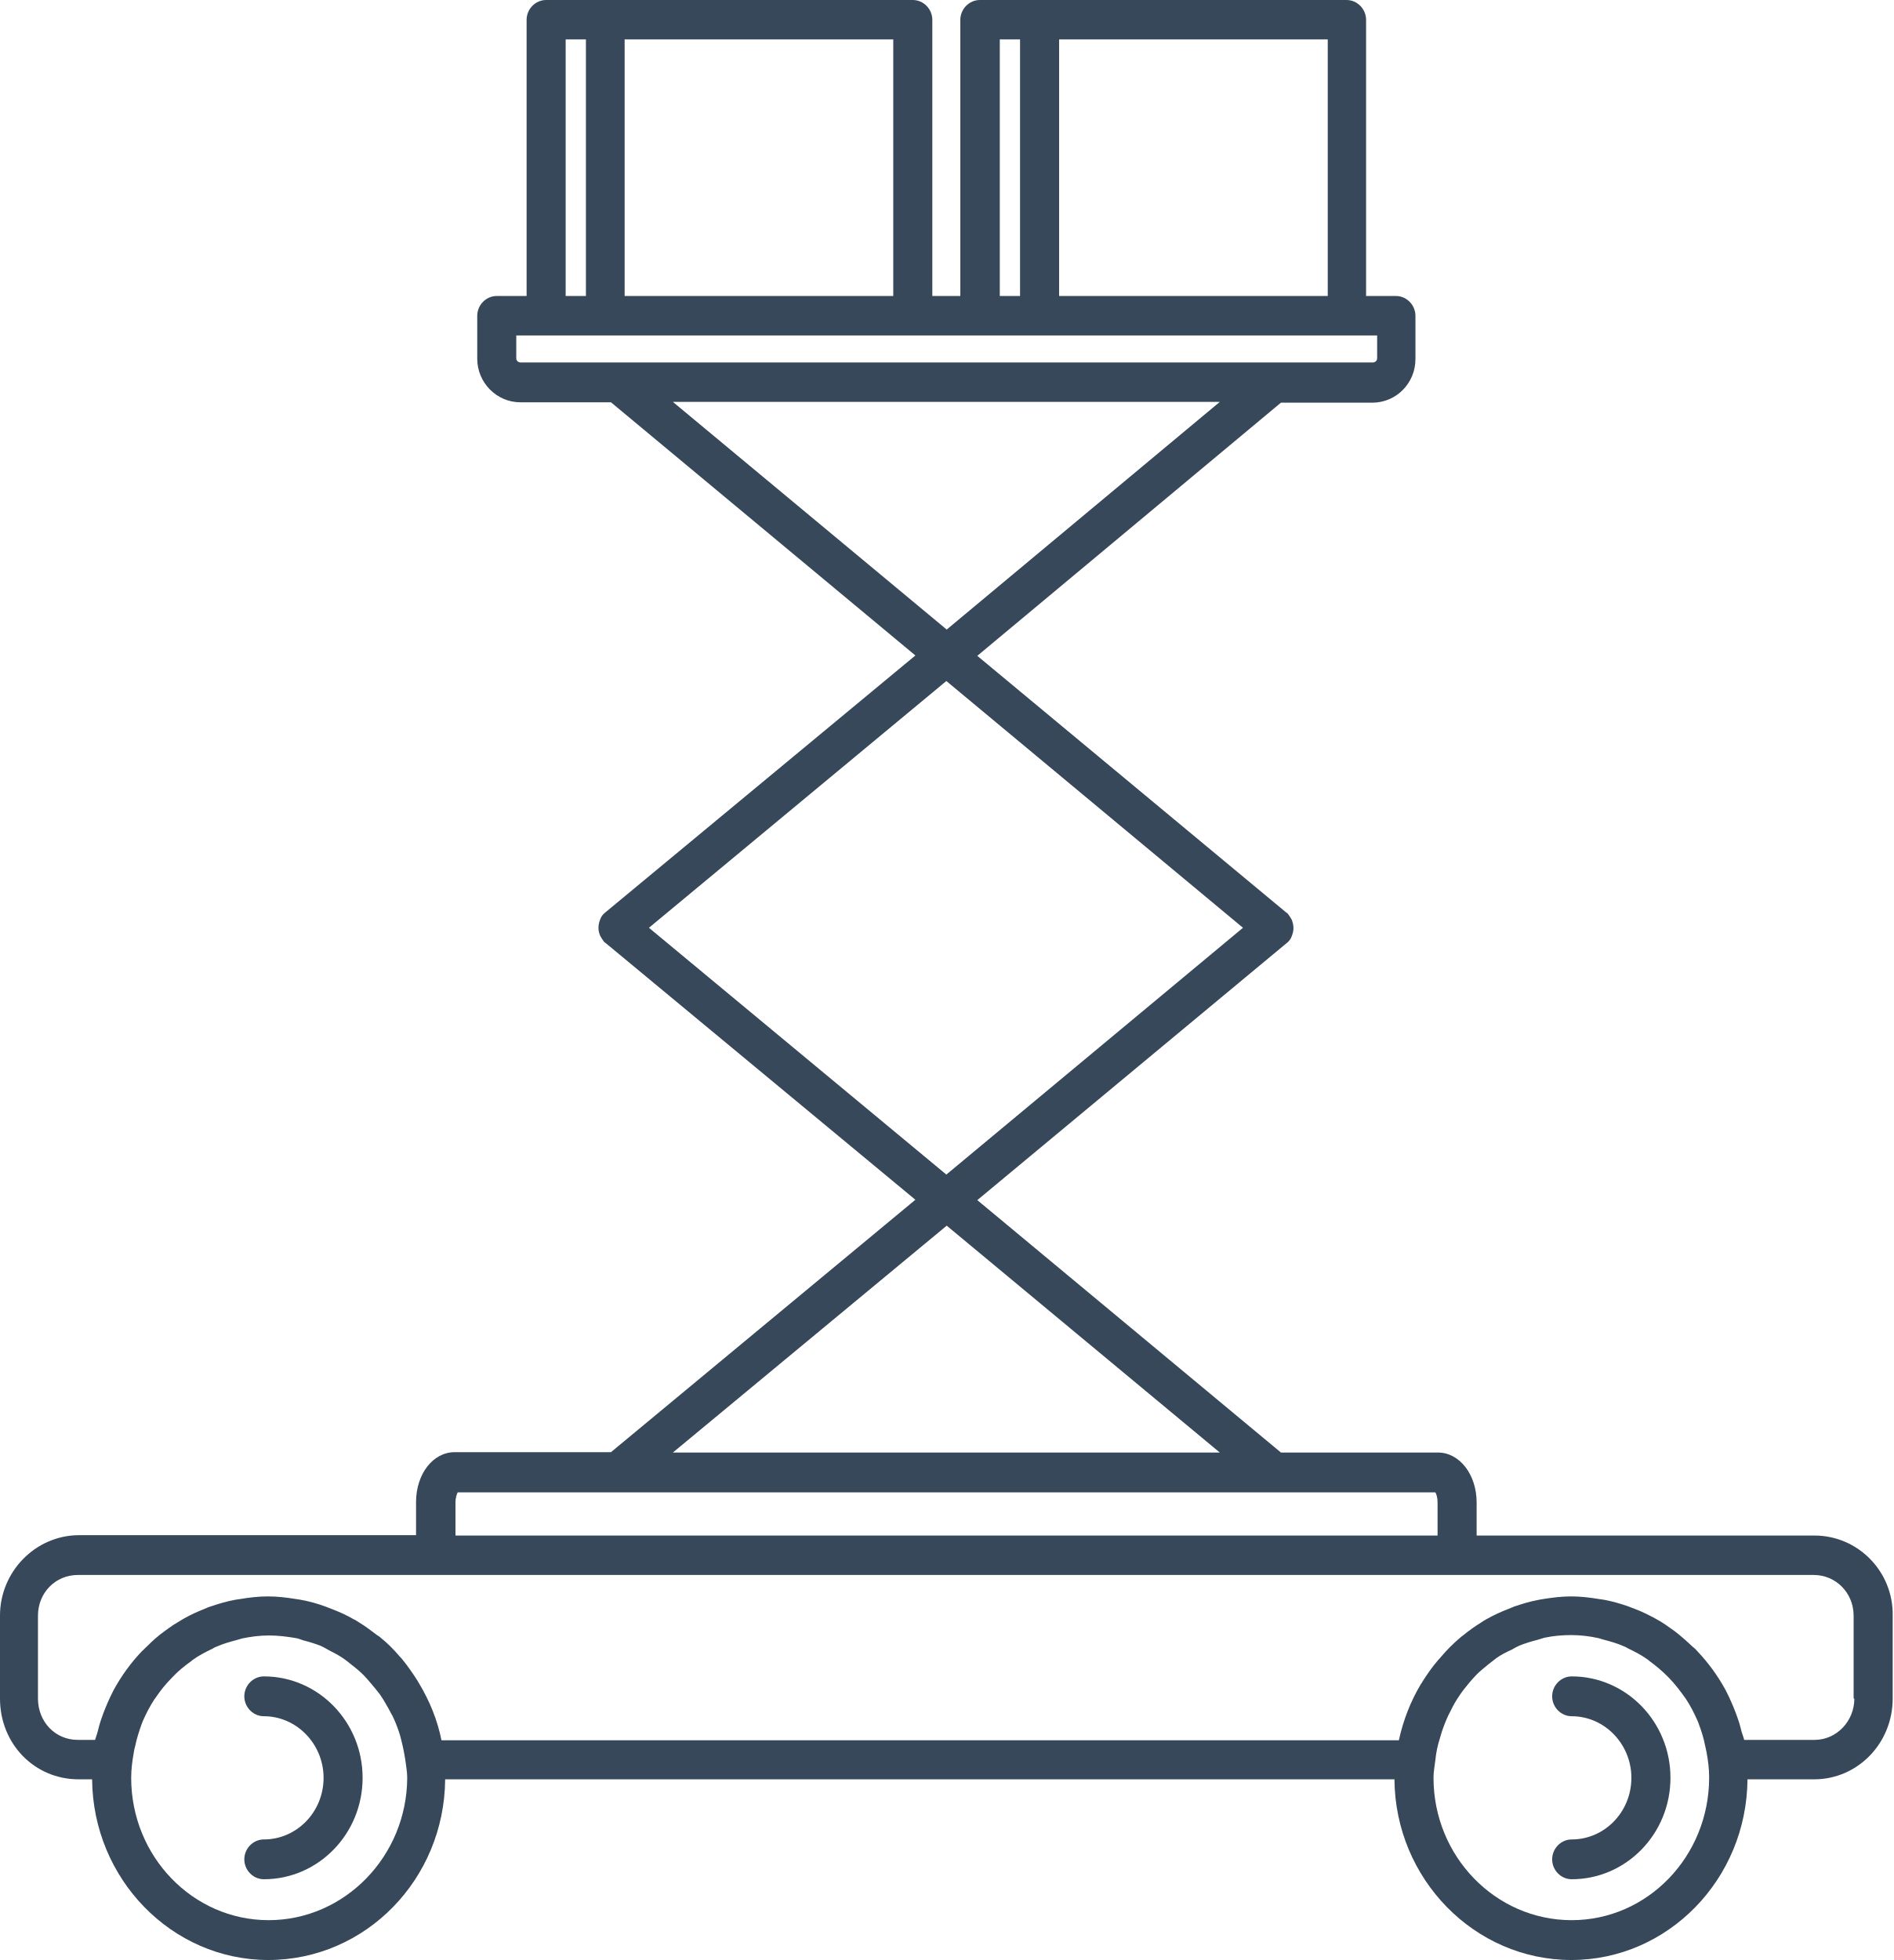
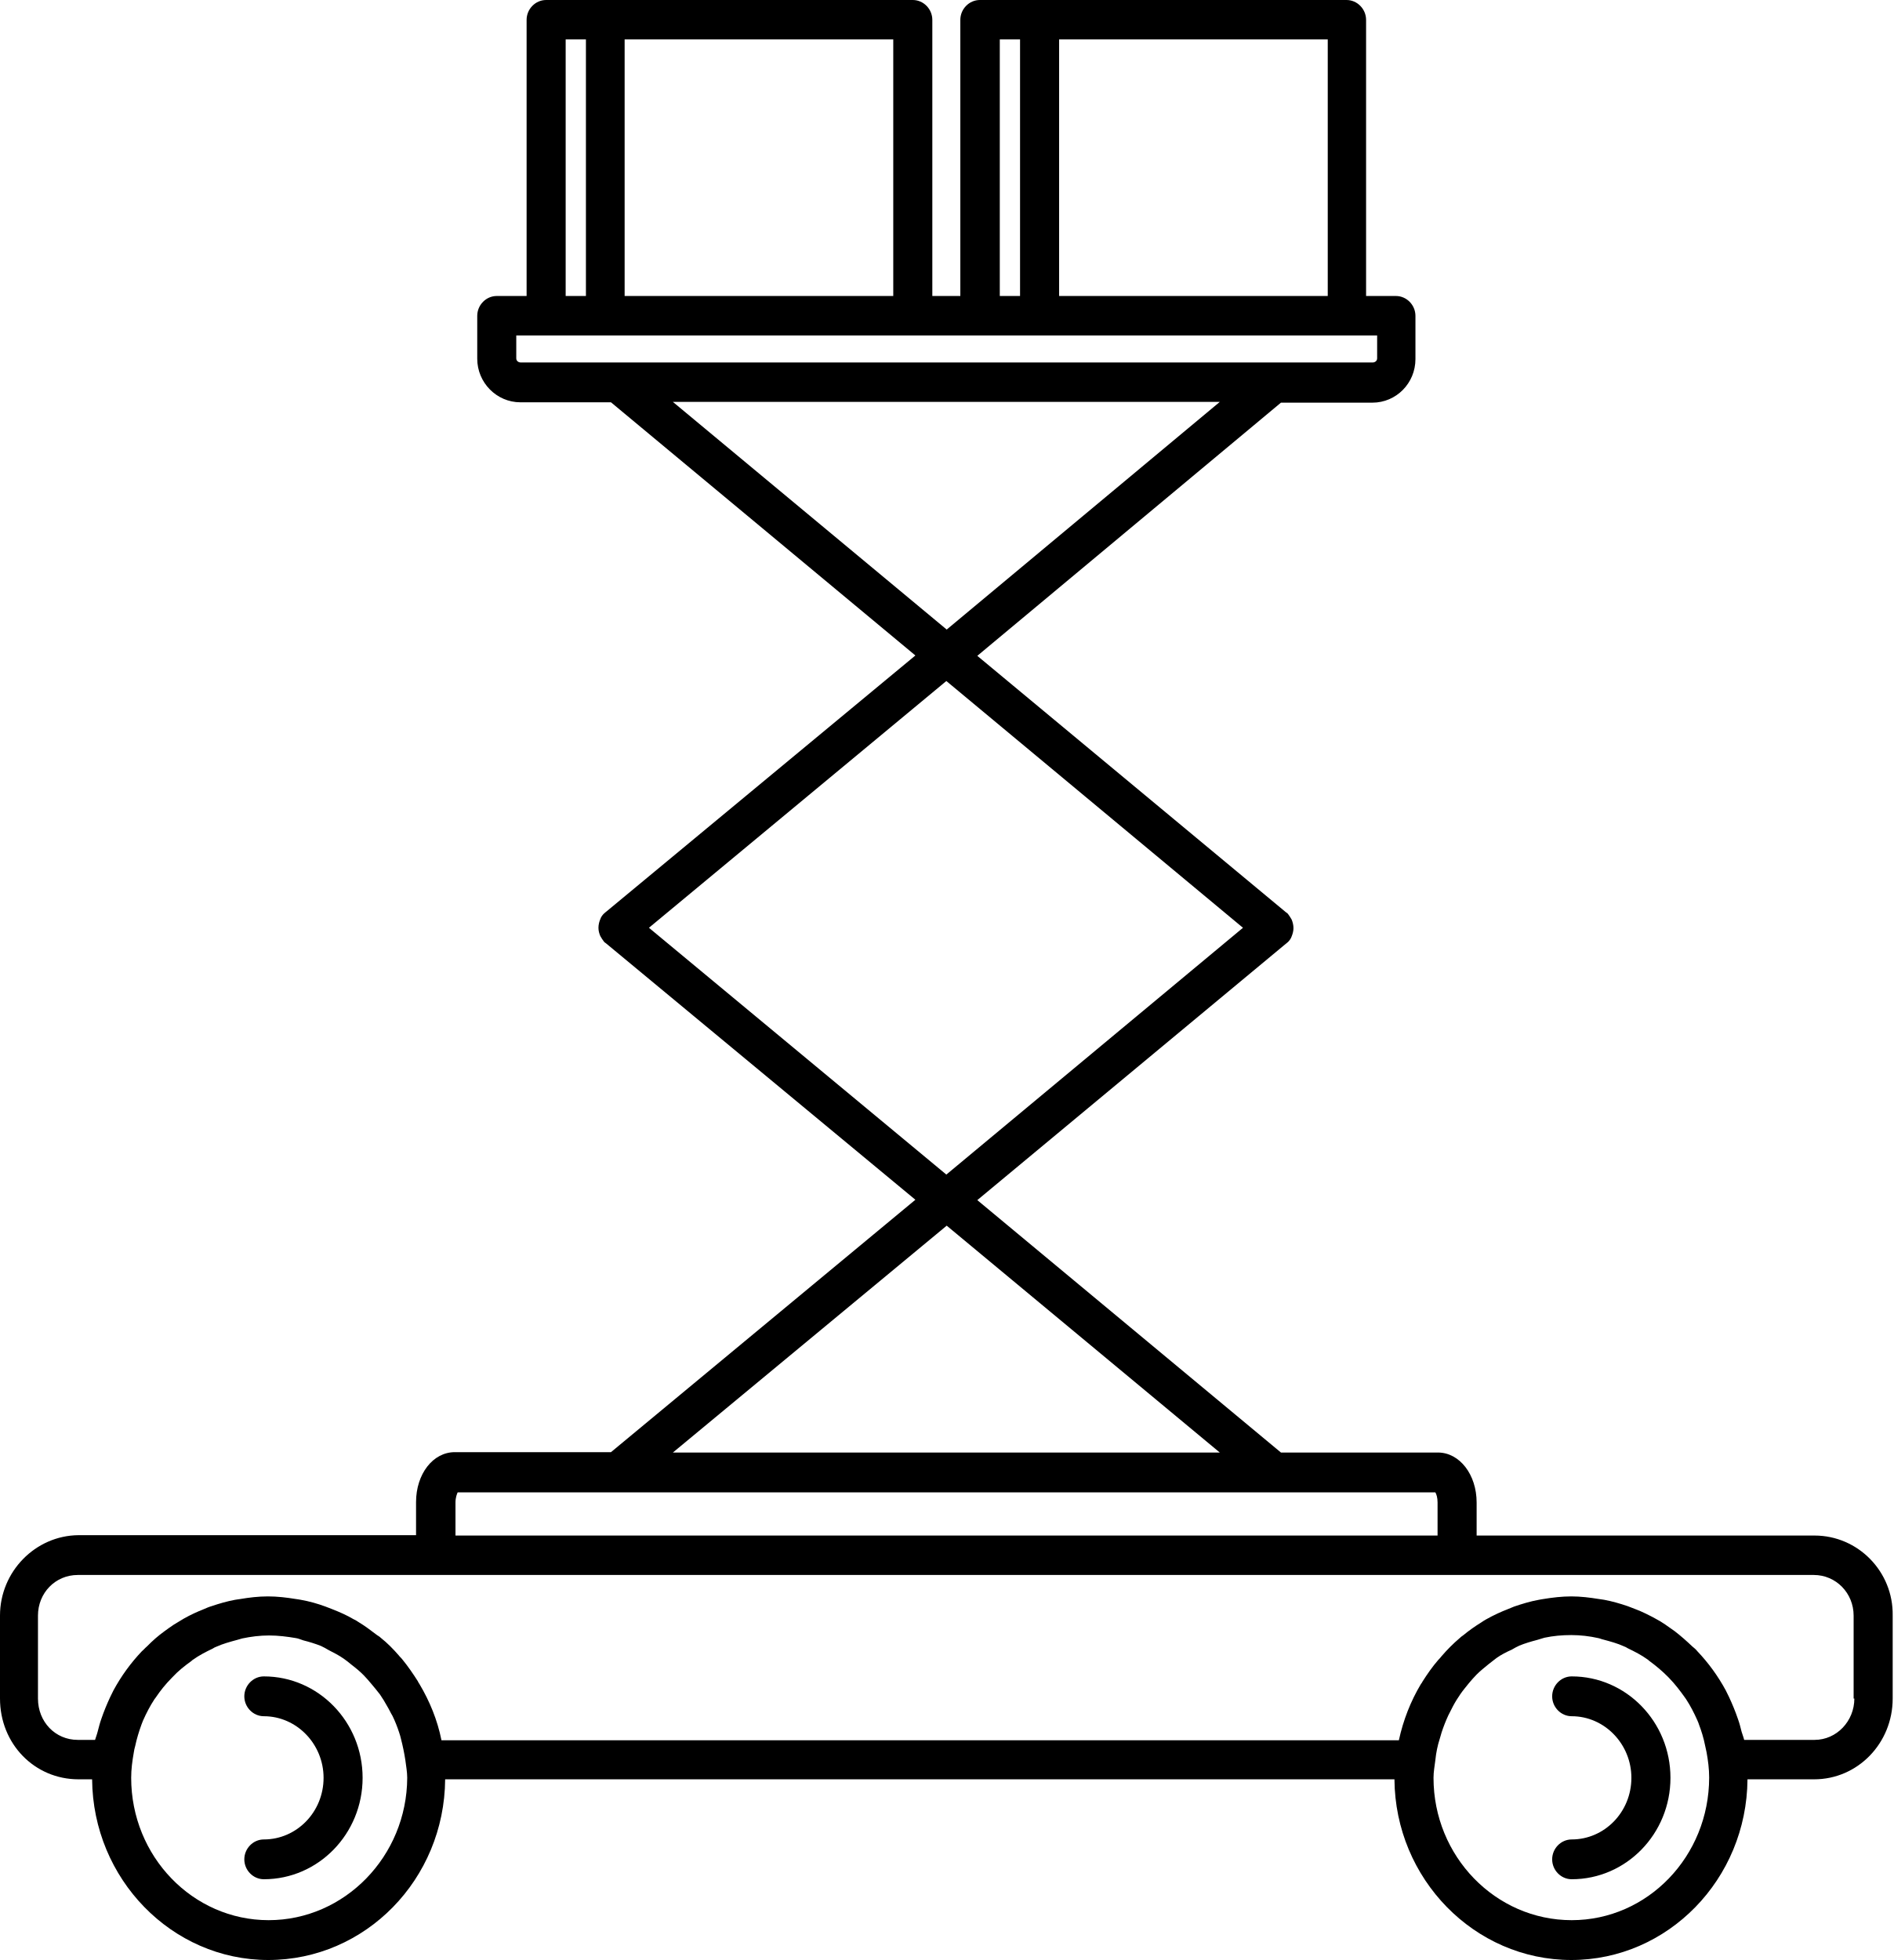
- <svg xmlns="http://www.w3.org/2000/svg" width="57" height="59" viewBox="0 0 57 59" fill="none">
-   <path d="M54.626 46.223H44.453V45.228C44.453 44.391 43.943 43.724 43.288 43.724H38.562L29.421 36.126L38.717 28.403C38.74 28.392 38.751 28.369 38.773 28.358C38.817 28.313 38.862 28.256 38.884 28.188C38.917 28.109 38.939 28.019 38.939 27.94C38.939 27.849 38.917 27.759 38.884 27.68C38.85 27.623 38.817 27.567 38.773 27.51C38.751 27.487 38.74 27.476 38.717 27.465L29.421 19.742L38.562 12.121H41.313C42.035 12.121 42.611 11.533 42.611 10.809V9.509C42.611 9.181 42.345 8.91 42.023 8.91H41.125V0.599C41.125 0.271 40.858 0 40.537 0H29.498C29.177 0 28.91 0.271 28.91 0.599V8.91H28.067V0.599C28.067 0.271 27.801 0 27.479 0H16.441C16.119 0 15.853 0.271 15.853 0.599V8.91H14.954C14.633 8.91 14.367 9.181 14.367 9.509V10.798C14.367 11.522 14.954 12.11 15.665 12.11H18.393L27.557 19.731L18.238 27.453C18.216 27.465 18.205 27.487 18.183 27.499C18.138 27.544 18.094 27.6 18.072 27.668C18.038 27.747 18.016 27.838 18.016 27.928C18.016 28.019 18.038 28.098 18.072 28.177C18.105 28.234 18.138 28.29 18.183 28.347C18.205 28.369 18.216 28.381 18.238 28.392L27.557 36.115L18.393 43.713H13.69C13.035 43.713 12.525 44.369 12.525 45.217V46.212H2.363C1.065 46.223 0 47.309 0 48.632V51.13C0 52.498 1.043 53.561 2.363 53.561H2.773C2.796 56.558 5.17 59 8.076 59C11.005 59 13.379 56.569 13.401 53.561H41.979C42.001 56.558 44.386 59 47.304 59C50.211 59 52.585 56.569 52.607 53.561H54.615C55.924 53.561 56.978 52.476 56.978 51.13V48.632C57 47.309 55.935 46.223 54.626 46.223ZM31.884 1.187H39.971V8.91H31.884V1.187ZM30.098 1.187H30.708V8.91H30.098V1.187ZM18.804 1.187H26.891V8.91H18.804V1.187ZM17.029 1.187H17.639V8.91H17.029V1.187ZM18.615 10.911H15.676C15.609 10.911 15.542 10.866 15.542 10.787V10.097H16.441H27.479H29.521H40.559H41.458V10.787C41.458 10.866 41.391 10.911 41.324 10.911H38.362C38.351 10.911 38.351 10.911 38.351 10.911H18.615ZM20.257 12.098H36.721L28.5 18.951L20.257 12.098ZM19.536 27.928L28.489 20.5L37.419 27.928L28.489 35.357L19.536 27.928ZM28.5 36.895L36.721 43.724H20.257L28.5 36.895ZM13.712 45.228C13.712 45.081 13.756 44.968 13.778 44.923H43.21C43.244 44.979 43.277 45.081 43.277 45.228V46.223H13.712V45.228ZM8.087 57.801C5.802 57.801 3.949 55.879 3.949 53.516C3.949 53.256 3.983 53.007 4.027 52.758C4.038 52.691 4.049 52.623 4.071 52.555C4.116 52.34 4.182 52.125 4.26 51.91C4.271 51.877 4.293 51.831 4.304 51.797C4.404 51.571 4.515 51.356 4.648 51.153C4.659 51.142 4.67 51.119 4.682 51.108C4.826 50.893 4.981 50.701 5.159 50.52C5.17 50.508 5.181 50.497 5.192 50.486C5.358 50.305 5.558 50.147 5.747 50.011C5.769 50 5.78 49.977 5.802 49.966C5.991 49.83 6.19 49.728 6.401 49.627C6.434 49.604 6.479 49.581 6.512 49.57C6.712 49.48 6.923 49.423 7.133 49.366C7.189 49.355 7.233 49.333 7.289 49.321C7.555 49.265 7.821 49.231 8.098 49.231C8.376 49.231 8.642 49.265 8.908 49.31C8.986 49.321 9.053 49.355 9.13 49.378C9.308 49.423 9.496 49.48 9.663 49.547C9.74 49.581 9.818 49.627 9.896 49.672C10.051 49.751 10.206 49.83 10.351 49.932C10.428 49.988 10.506 50.045 10.584 50.113C10.717 50.215 10.839 50.316 10.95 50.429C11.027 50.508 11.105 50.599 11.171 50.678C11.26 50.78 11.349 50.893 11.438 51.006C11.515 51.119 11.593 51.243 11.66 51.368C11.715 51.458 11.759 51.56 11.815 51.65C11.893 51.809 11.959 51.978 12.015 52.148C12.037 52.216 12.059 52.284 12.07 52.34C12.126 52.555 12.17 52.77 12.203 52.985C12.225 53.166 12.259 53.335 12.259 53.516C12.248 55.879 10.373 57.801 8.087 57.801ZM47.315 57.801C45.019 57.801 43.155 55.879 43.155 53.516C43.155 53.335 43.188 53.166 43.21 52.985C43.233 52.758 43.277 52.544 43.343 52.34C43.366 52.272 43.377 52.216 43.399 52.148C43.455 51.978 43.521 51.809 43.599 51.639C43.643 51.549 43.699 51.447 43.743 51.356C43.809 51.232 43.887 51.108 43.965 50.995C44.042 50.882 44.131 50.78 44.22 50.667C44.298 50.576 44.364 50.497 44.453 50.407C44.564 50.294 44.697 50.192 44.819 50.09C44.897 50.033 44.974 49.966 45.052 49.909C45.196 49.807 45.352 49.728 45.507 49.66C45.584 49.615 45.662 49.57 45.74 49.536C45.906 49.468 46.095 49.412 46.272 49.366C46.35 49.344 46.416 49.321 46.494 49.299C46.76 49.242 47.027 49.219 47.304 49.219C47.581 49.219 47.859 49.253 48.114 49.31C48.169 49.321 48.214 49.344 48.269 49.355C48.48 49.412 48.691 49.468 48.89 49.559C48.924 49.57 48.968 49.593 49.001 49.615C49.212 49.717 49.412 49.819 49.6 49.954C49.623 49.966 49.634 49.988 49.656 50C49.856 50.147 50.044 50.305 50.211 50.474C50.222 50.486 50.233 50.497 50.244 50.508C50.421 50.689 50.577 50.893 50.721 51.096C50.732 51.108 50.743 51.13 50.754 51.142C50.887 51.345 50.998 51.56 51.098 51.786C51.109 51.82 51.131 51.854 51.142 51.899C51.22 52.103 51.287 52.318 51.331 52.544C51.342 52.611 51.364 52.679 51.375 52.747C51.42 52.996 51.453 53.245 51.453 53.505C51.453 55.879 49.6 57.801 47.315 57.801ZM55.824 51.13C55.824 51.809 55.292 52.374 54.626 52.374H52.507C52.485 52.284 52.452 52.205 52.429 52.125C52.396 51.99 52.363 51.865 52.318 51.741C52.241 51.515 52.152 51.3 52.052 51.085C52.019 51.017 51.986 50.949 51.952 50.882C51.719 50.452 51.431 50.056 51.098 49.706C51.054 49.649 50.998 49.604 50.943 49.559C50.776 49.4 50.61 49.253 50.421 49.106C50.322 49.038 50.233 48.971 50.133 48.903C50.033 48.835 49.944 48.779 49.833 48.722C49.645 48.62 49.445 48.518 49.234 48.439C49.157 48.405 49.079 48.383 49.001 48.349C48.768 48.27 48.535 48.202 48.291 48.157C48.236 48.145 48.191 48.145 48.136 48.134C47.859 48.089 47.581 48.055 47.304 48.055C47.016 48.055 46.738 48.089 46.461 48.134C46.416 48.145 46.372 48.145 46.328 48.157C46.073 48.202 45.817 48.281 45.584 48.36C45.529 48.383 45.474 48.405 45.418 48.428C45.185 48.518 44.963 48.62 44.741 48.745C44.686 48.779 44.642 48.801 44.597 48.835C44.397 48.959 44.22 49.084 44.042 49.231C44.009 49.253 43.976 49.276 43.943 49.31C43.743 49.48 43.565 49.66 43.399 49.853C43.366 49.898 43.332 49.932 43.299 49.966C43.122 50.169 42.966 50.395 42.822 50.621C42.811 50.644 42.8 50.667 42.778 50.689C42.467 51.209 42.245 51.775 42.112 52.385H13.29C13.168 51.775 12.935 51.209 12.625 50.689C12.614 50.667 12.591 50.644 12.58 50.61C12.436 50.384 12.281 50.158 12.114 49.954C12.081 49.909 12.037 49.875 12.004 49.83C11.837 49.638 11.66 49.457 11.46 49.299C11.427 49.265 11.382 49.242 11.349 49.219C11.171 49.084 10.994 48.948 10.805 48.835C10.75 48.801 10.706 48.767 10.65 48.745C10.439 48.62 10.206 48.518 9.973 48.428C9.918 48.405 9.862 48.383 9.796 48.36C9.552 48.27 9.308 48.202 9.053 48.157C9.008 48.145 8.964 48.145 8.908 48.134C8.631 48.089 8.354 48.055 8.065 48.055C7.777 48.055 7.499 48.089 7.233 48.134C7.178 48.145 7.133 48.145 7.078 48.157C6.834 48.202 6.601 48.27 6.368 48.349C6.29 48.371 6.213 48.405 6.135 48.439C5.935 48.518 5.736 48.609 5.536 48.722C5.436 48.779 5.336 48.846 5.236 48.903C5.136 48.971 5.037 49.038 4.948 49.106C4.759 49.242 4.593 49.389 4.426 49.559C4.371 49.604 4.327 49.66 4.271 49.706C3.938 50.056 3.65 50.452 3.417 50.882C3.384 50.949 3.35 51.017 3.317 51.085C3.217 51.3 3.128 51.515 3.051 51.741C3.006 51.865 2.973 52.001 2.94 52.125C2.918 52.216 2.884 52.295 2.862 52.374H2.341C1.664 52.374 1.143 51.831 1.143 51.13V48.632C1.143 47.953 1.664 47.41 2.341 47.41H13.102H43.843H54.604C55.269 47.41 55.802 47.953 55.802 48.632V51.13H55.824Z" fill="#364859" />
-   <path d="M47.315 50.463C46.993 50.463 46.727 50.735 46.727 51.063C46.727 51.391 46.993 51.662 47.315 51.662C48.303 51.662 49.112 52.499 49.112 53.516C49.112 54.545 48.303 55.371 47.315 55.371C46.993 55.371 46.727 55.642 46.727 55.97C46.727 56.298 46.993 56.569 47.315 56.569C48.957 56.569 50.288 55.201 50.288 53.516C50.288 51.831 48.957 50.463 47.315 50.463Z" fill="#364859" />
-   <path d="M7.943 50.463C7.622 50.463 7.355 50.735 7.355 51.063C7.355 51.391 7.622 51.662 7.943 51.662C8.931 51.662 9.741 52.499 9.741 53.516C9.741 54.545 8.931 55.371 7.943 55.371C7.622 55.371 7.355 55.642 7.355 55.97C7.355 56.298 7.622 56.569 7.943 56.569C9.585 56.569 10.916 55.201 10.916 53.516C10.916 51.831 9.585 50.463 7.943 50.463Z" fill="#364859" />
+ <svg xmlns="http://www.w3.org/2000/svg" width="57" height="59" viewBox="0 0 57 59">
+   <path d="M54.626 46.223H44.453V45.228C44.453 44.391 43.943 43.724 43.288 43.724H38.562L29.421 36.126L38.717 28.403C38.74 28.392 38.751 28.369 38.773 28.358C38.817 28.313 38.862 28.256 38.884 28.188C38.917 28.109 38.939 28.019 38.939 27.94C38.939 27.849 38.917 27.759 38.884 27.68C38.85 27.623 38.817 27.567 38.773 27.51C38.751 27.487 38.74 27.476 38.717 27.465L29.421 19.742L38.562 12.121H41.313C42.035 12.121 42.611 11.533 42.611 10.809V9.509C42.611 9.181 42.345 8.91 42.023 8.91H41.125V0.599C41.125 0.271 40.858 0 40.537 0H29.498C29.177 0 28.91 0.271 28.91 0.599V8.91H28.067V0.599C28.067 0.271 27.801 0 27.479 0H16.441C16.119 0 15.853 0.271 15.853 0.599V8.91H14.954C14.633 8.91 14.367 9.181 14.367 9.509V10.798C14.367 11.522 14.954 12.11 15.665 12.11H18.393L27.557 19.731L18.238 27.453C18.216 27.465 18.205 27.487 18.183 27.499C18.138 27.544 18.094 27.6 18.072 27.668C18.038 27.747 18.016 27.838 18.016 27.928C18.016 28.019 18.038 28.098 18.072 28.177C18.105 28.234 18.138 28.29 18.183 28.347C18.205 28.369 18.216 28.381 18.238 28.392L27.557 36.115L18.393 43.713H13.69C13.035 43.713 12.525 44.369 12.525 45.217V46.212H2.363C1.065 46.223 0 47.309 0 48.632V51.13C0 52.498 1.043 53.561 2.363 53.561H2.773C2.796 56.558 5.17 59 8.076 59C11.005 59 13.379 56.569 13.401 53.561H41.979C42.001 56.558 44.386 59 47.304 59C50.211 59 52.585 56.569 52.607 53.561H54.615C55.924 53.561 56.978 52.476 56.978 51.13V48.632C57 47.309 55.935 46.223 54.626 46.223ZM31.884 1.187H39.971V8.91H31.884V1.187ZM30.098 1.187H30.708V8.91H30.098V1.187ZM18.804 1.187H26.891V8.91H18.804V1.187ZM17.029 1.187H17.639V8.91H17.029V1.187ZM18.615 10.911H15.676C15.609 10.911 15.542 10.866 15.542 10.787V10.097H16.441H27.479H29.521H40.559H41.458V10.787C41.458 10.866 41.391 10.911 41.324 10.911H38.362C38.351 10.911 38.351 10.911 38.351 10.911H18.615ZM20.257 12.098H36.721L28.5 18.951L20.257 12.098ZM19.536 27.928L28.489 20.5L37.419 27.928L28.489 35.357L19.536 27.928ZM28.5 36.895L36.721 43.724H20.257L28.5 36.895ZM13.712 45.228C13.712 45.081 13.756 44.968 13.778 44.923H43.21C43.244 44.979 43.277 45.081 43.277 45.228V46.223H13.712V45.228ZM8.087 57.801C5.802 57.801 3.949 55.879 3.949 53.516C3.949 53.256 3.983 53.007 4.027 52.758C4.038 52.691 4.049 52.623 4.071 52.555C4.116 52.34 4.182 52.125 4.26 51.91C4.271 51.877 4.293 51.831 4.304 51.797C4.404 51.571 4.515 51.356 4.648 51.153C4.659 51.142 4.67 51.119 4.682 51.108C4.826 50.893 4.981 50.701 5.159 50.52C5.17 50.508 5.181 50.497 5.192 50.486C5.358 50.305 5.558 50.147 5.747 50.011C5.769 50 5.78 49.977 5.802 49.966C5.991 49.83 6.19 49.728 6.401 49.627C6.434 49.604 6.479 49.581 6.512 49.57C6.712 49.48 6.923 49.423 7.133 49.366C7.189 49.355 7.233 49.333 7.289 49.321C7.555 49.265 7.821 49.231 8.098 49.231C8.376 49.231 8.642 49.265 8.908 49.31C8.986 49.321 9.053 49.355 9.13 49.378C9.308 49.423 9.496 49.48 9.663 49.547C9.74 49.581 9.818 49.627 9.896 49.672C10.051 49.751 10.206 49.83 10.351 49.932C10.428 49.988 10.506 50.045 10.584 50.113C10.717 50.215 10.839 50.316 10.95 50.429C11.027 50.508 11.105 50.599 11.171 50.678C11.26 50.78 11.349 50.893 11.438 51.006C11.515 51.119 11.593 51.243 11.66 51.368C11.715 51.458 11.759 51.56 11.815 51.65C11.893 51.809 11.959 51.978 12.015 52.148C12.037 52.216 12.059 52.284 12.07 52.34C12.126 52.555 12.17 52.77 12.203 52.985C12.225 53.166 12.259 53.335 12.259 53.516C12.248 55.879 10.373 57.801 8.087 57.801ZM47.315 57.801C45.019 57.801 43.155 55.879 43.155 53.516C43.155 53.335 43.188 53.166 43.21 52.985C43.233 52.758 43.277 52.544 43.343 52.34C43.366 52.272 43.377 52.216 43.399 52.148C43.455 51.978 43.521 51.809 43.599 51.639C43.643 51.549 43.699 51.447 43.743 51.356C43.809 51.232 43.887 51.108 43.965 50.995C44.042 50.882 44.131 50.78 44.22 50.667C44.298 50.576 44.364 50.497 44.453 50.407C44.564 50.294 44.697 50.192 44.819 50.09C44.897 50.033 44.974 49.966 45.052 49.909C45.196 49.807 45.352 49.728 45.507 49.66C45.584 49.615 45.662 49.57 45.74 49.536C45.906 49.468 46.095 49.412 46.272 49.366C46.35 49.344 46.416 49.321 46.494 49.299C46.76 49.242 47.027 49.219 47.304 49.219C47.581 49.219 47.859 49.253 48.114 49.31C48.169 49.321 48.214 49.344 48.269 49.355C48.48 49.412 48.691 49.468 48.89 49.559C48.924 49.57 48.968 49.593 49.001 49.615C49.212 49.717 49.412 49.819 49.6 49.954C49.623 49.966 49.634 49.988 49.656 50C49.856 50.147 50.044 50.305 50.211 50.474C50.222 50.486 50.233 50.497 50.244 50.508C50.421 50.689 50.577 50.893 50.721 51.096C50.732 51.108 50.743 51.13 50.754 51.142C50.887 51.345 50.998 51.56 51.098 51.786C51.109 51.82 51.131 51.854 51.142 51.899C51.22 52.103 51.287 52.318 51.331 52.544C51.342 52.611 51.364 52.679 51.375 52.747C51.42 52.996 51.453 53.245 51.453 53.505C51.453 55.879 49.6 57.801 47.315 57.801ZM55.824 51.13C55.824 51.809 55.292 52.374 54.626 52.374H52.507C52.485 52.284 52.452 52.205 52.429 52.125C52.396 51.99 52.363 51.865 52.318 51.741C52.241 51.515 52.152 51.3 52.052 51.085C52.019 51.017 51.986 50.949 51.952 50.882C51.719 50.452 51.431 50.056 51.098 49.706C51.054 49.649 50.998 49.604 50.943 49.559C50.776 49.4 50.61 49.253 50.421 49.106C50.322 49.038 50.233 48.971 50.133 48.903C50.033 48.835 49.944 48.779 49.833 48.722C49.645 48.62 49.445 48.518 49.234 48.439C49.157 48.405 49.079 48.383 49.001 48.349C48.768 48.27 48.535 48.202 48.291 48.157C48.236 48.145 48.191 48.145 48.136 48.134C47.859 48.089 47.581 48.055 47.304 48.055C47.016 48.055 46.738 48.089 46.461 48.134C46.416 48.145 46.372 48.145 46.328 48.157C46.073 48.202 45.817 48.281 45.584 48.36C45.529 48.383 45.474 48.405 45.418 48.428C45.185 48.518 44.963 48.62 44.741 48.745C44.686 48.779 44.642 48.801 44.597 48.835C44.397 48.959 44.22 49.084 44.042 49.231C44.009 49.253 43.976 49.276 43.943 49.31C43.743 49.48 43.565 49.66 43.399 49.853C43.366 49.898 43.332 49.932 43.299 49.966C43.122 50.169 42.966 50.395 42.822 50.621C42.811 50.644 42.8 50.667 42.778 50.689C42.467 51.209 42.245 51.775 42.112 52.385H13.29C13.168 51.775 12.935 51.209 12.625 50.689C12.614 50.667 12.591 50.644 12.58 50.61C12.436 50.384 12.281 50.158 12.114 49.954C12.081 49.909 12.037 49.875 12.004 49.83C11.837 49.638 11.66 49.457 11.46 49.299C11.427 49.265 11.382 49.242 11.349 49.219C11.171 49.084 10.994 48.948 10.805 48.835C10.75 48.801 10.706 48.767 10.65 48.745C10.439 48.62 10.206 48.518 9.973 48.428C9.918 48.405 9.862 48.383 9.796 48.36C9.552 48.27 9.308 48.202 9.053 48.157C9.008 48.145 8.964 48.145 8.908 48.134C8.631 48.089 8.354 48.055 8.065 48.055C7.777 48.055 7.499 48.089 7.233 48.134C7.178 48.145 7.133 48.145 7.078 48.157C6.834 48.202 6.601 48.27 6.368 48.349C6.29 48.371 6.213 48.405 6.135 48.439C5.935 48.518 5.736 48.609 5.536 48.722C5.436 48.779 5.336 48.846 5.236 48.903C5.136 48.971 5.037 49.038 4.948 49.106C4.759 49.242 4.593 49.389 4.426 49.559C4.371 49.604 4.327 49.66 4.271 49.706C3.938 50.056 3.65 50.452 3.417 50.882C3.384 50.949 3.35 51.017 3.317 51.085C3.217 51.3 3.128 51.515 3.051 51.741C3.006 51.865 2.973 52.001 2.94 52.125C2.918 52.216 2.884 52.295 2.862 52.374H2.341C1.664 52.374 1.143 51.831 1.143 51.13V48.632C1.143 47.953 1.664 47.41 2.341 47.41H13.102H43.843H54.604C55.269 47.41 55.802 47.953 55.802 48.632V51.13H55.824Z" />
+   <path d="M47.315 50.463C46.993 50.463 46.727 50.735 46.727 51.063C46.727 51.391 46.993 51.662 47.315 51.662C48.303 51.662 49.112 52.499 49.112 53.516C49.112 54.545 48.303 55.371 47.315 55.371C46.993 55.371 46.727 55.642 46.727 55.97C46.727 56.298 46.993 56.569 47.315 56.569C48.957 56.569 50.288 55.201 50.288 53.516C50.288 51.831 48.957 50.463 47.315 50.463Z" />
+   <path d="M7.943 50.463C7.622 50.463 7.355 50.735 7.355 51.063C7.355 51.391 7.622 51.662 7.943 51.662C8.931 51.662 9.741 52.499 9.741 53.516C9.741 54.545 8.931 55.371 7.943 55.371C7.622 55.371 7.355 55.642 7.355 55.97C7.355 56.298 7.622 56.569 7.943 56.569C9.585 56.569 10.916 55.201 10.916 53.516C10.916 51.831 9.585 50.463 7.943 50.463Z" />
</svg>
